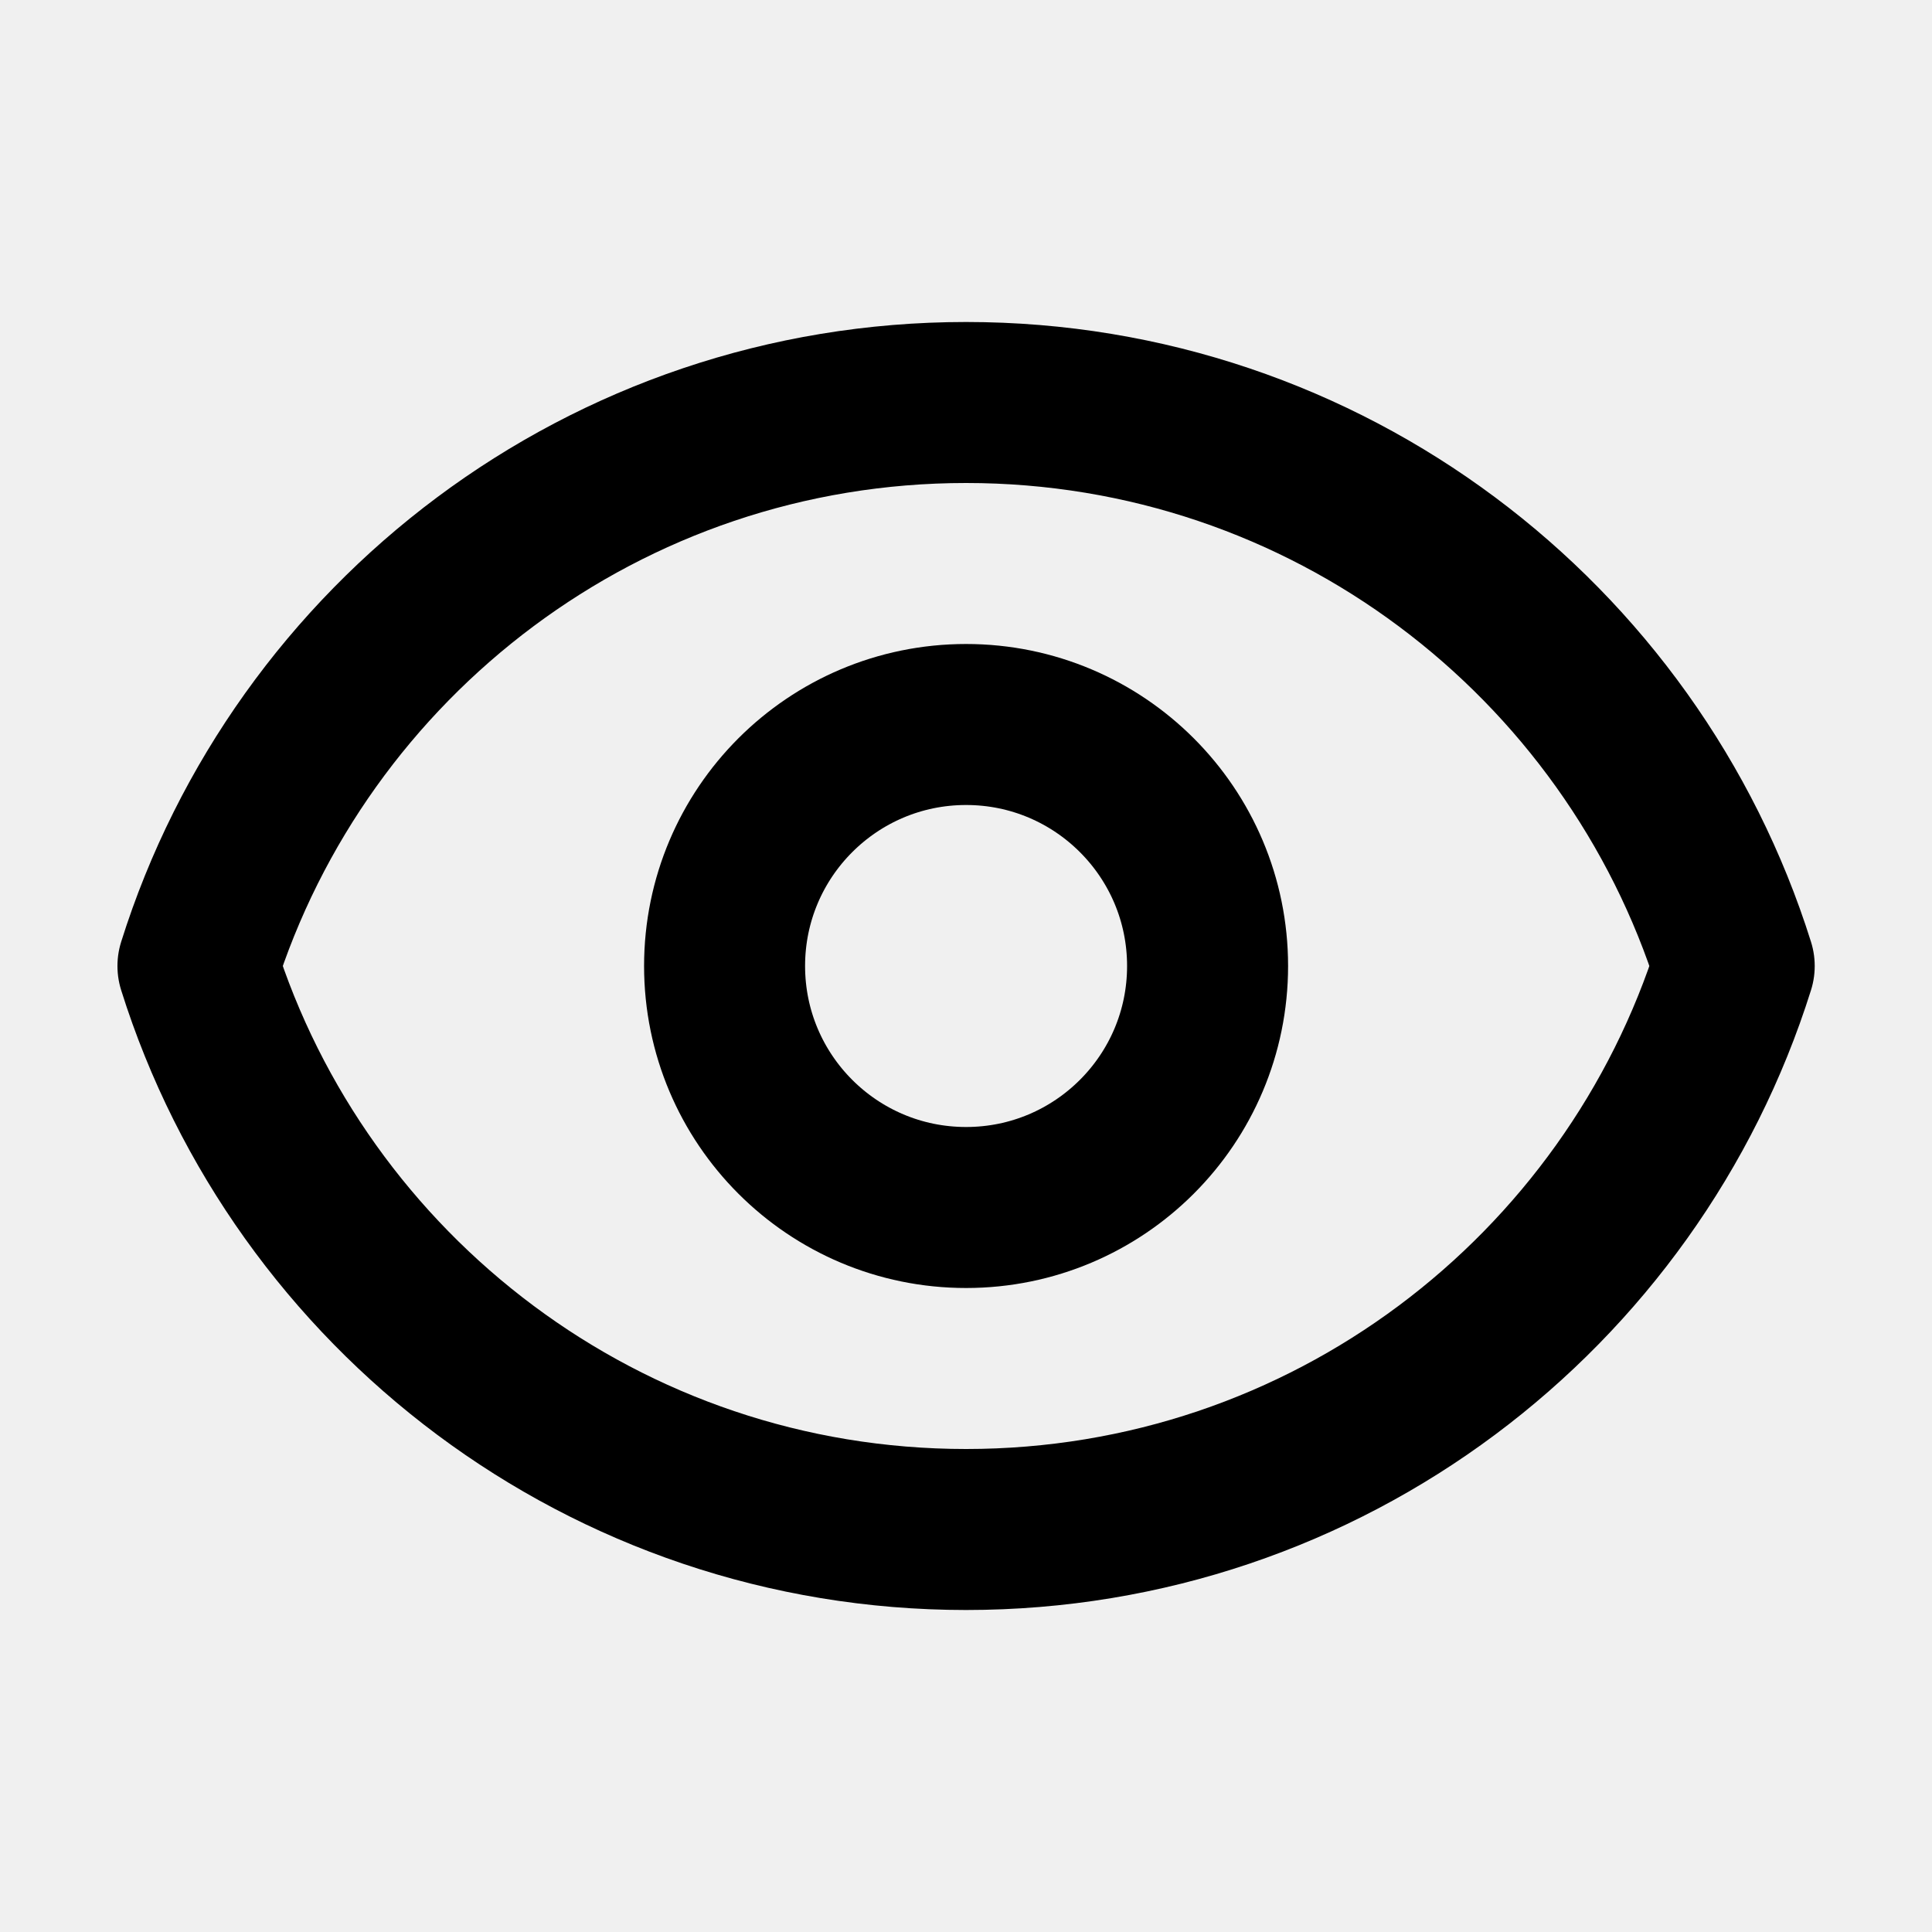
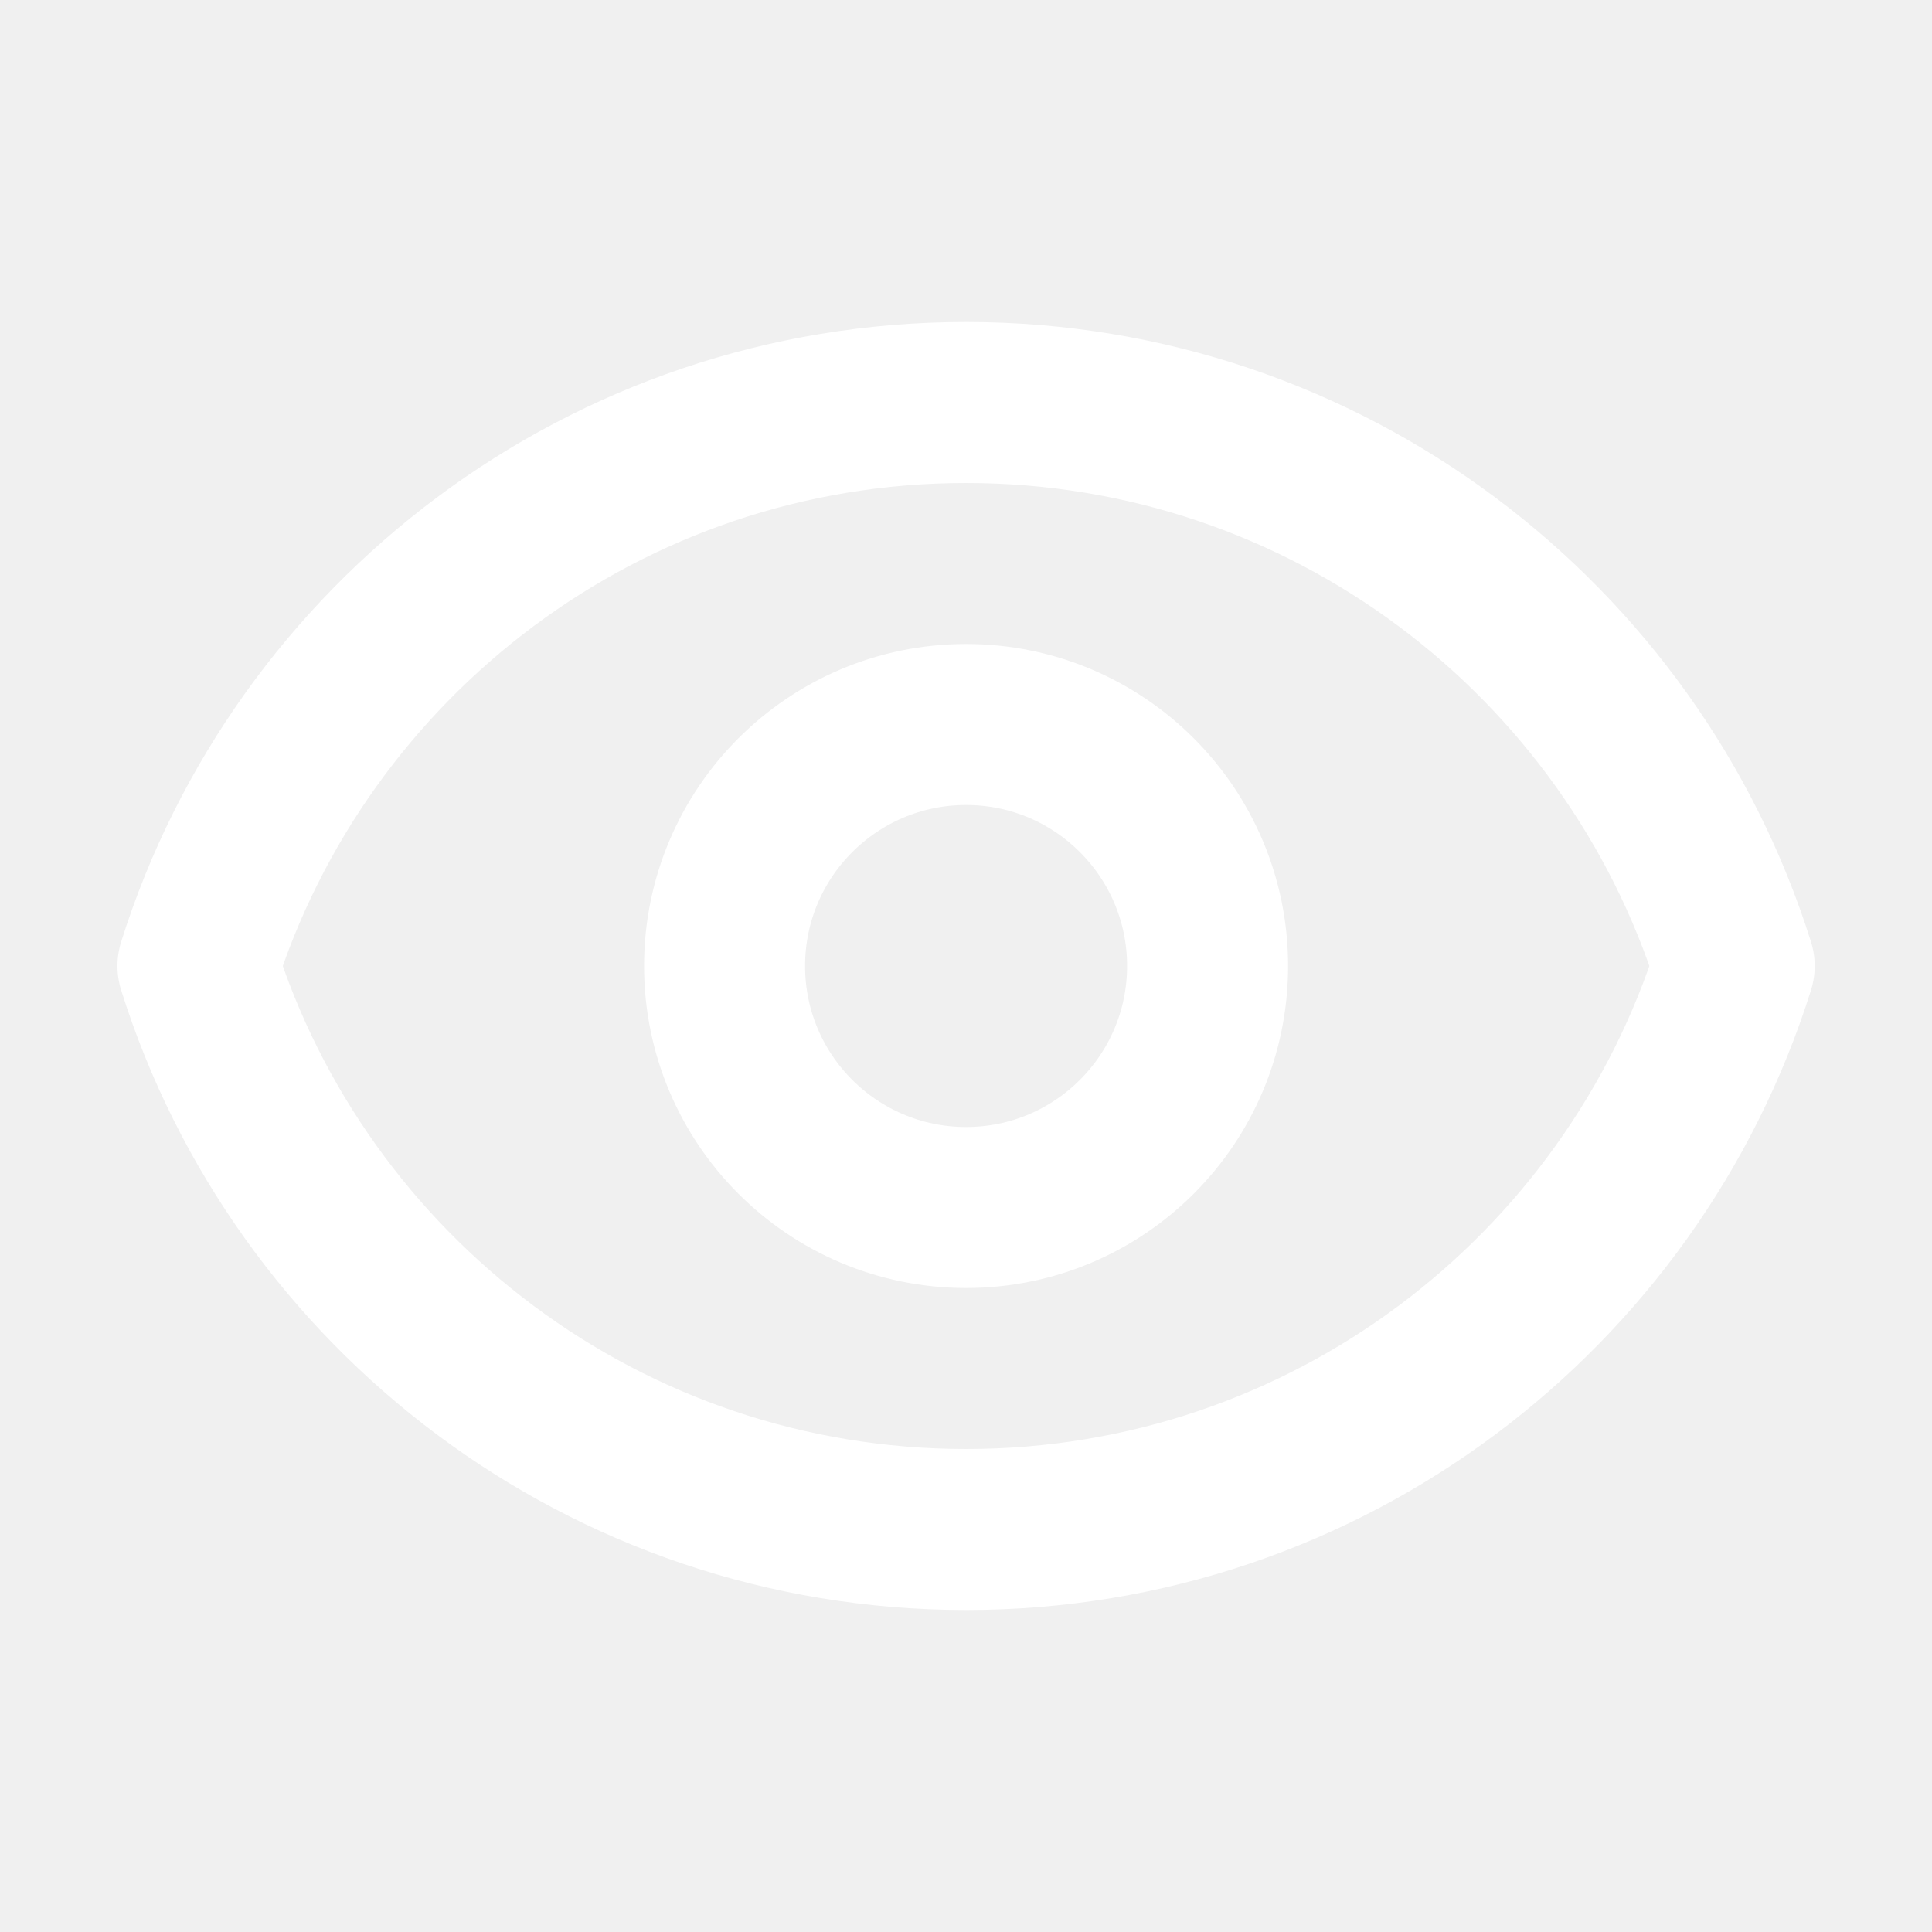
<svg xmlns="http://www.w3.org/2000/svg" width="800px" height="800px" viewBox="0 0 24 24" fill="none">
-   <path d="M15.001 12C15.001 13.657 13.658 15 12.001 15C10.344 15 9.001 13.657 9.001 12C9.001 10.343 10.344 9 12.001 9C13.658 9 15.001 10.343 15.001 12Z" stroke="#000000" stroke-width="2" stroke-linecap="round" stroke-linejoin="round" />
-   <path d="M12.001 5C7.524 5 3.733 7.943 2.459 12C3.733 16.057 7.524 19 12.001 19C16.479 19 20.269 16.057 21.543 12C20.269 7.943 16.479 5 12.001 5Z" stroke="#000000" stroke-width="2" stroke-linecap="round" stroke-linejoin="round" />
+   <path d="M15.001 12C15.001 13.657 13.658 15 12.001 15C10.344 15 9.001 13.657 9.001 12C9.001 10.343 10.344 9 12.001 9C13.658 9 15.001 10.343 15.001 12Z" stroke="#ffffff" stroke-width="2" stroke-linecap="round" stroke-linejoin="round" />
+   <path d="M12.001 5C7.524 5 3.733 7.943 2.459 12C3.733 16.057 7.524 19 12.001 19C16.479 19 20.269 16.057 21.543 12C20.269 7.943 16.479 5 12.001 5Z" stroke="#ffffff" stroke-width="2" stroke-linecap="round" stroke-linejoin="round" />
</svg>
